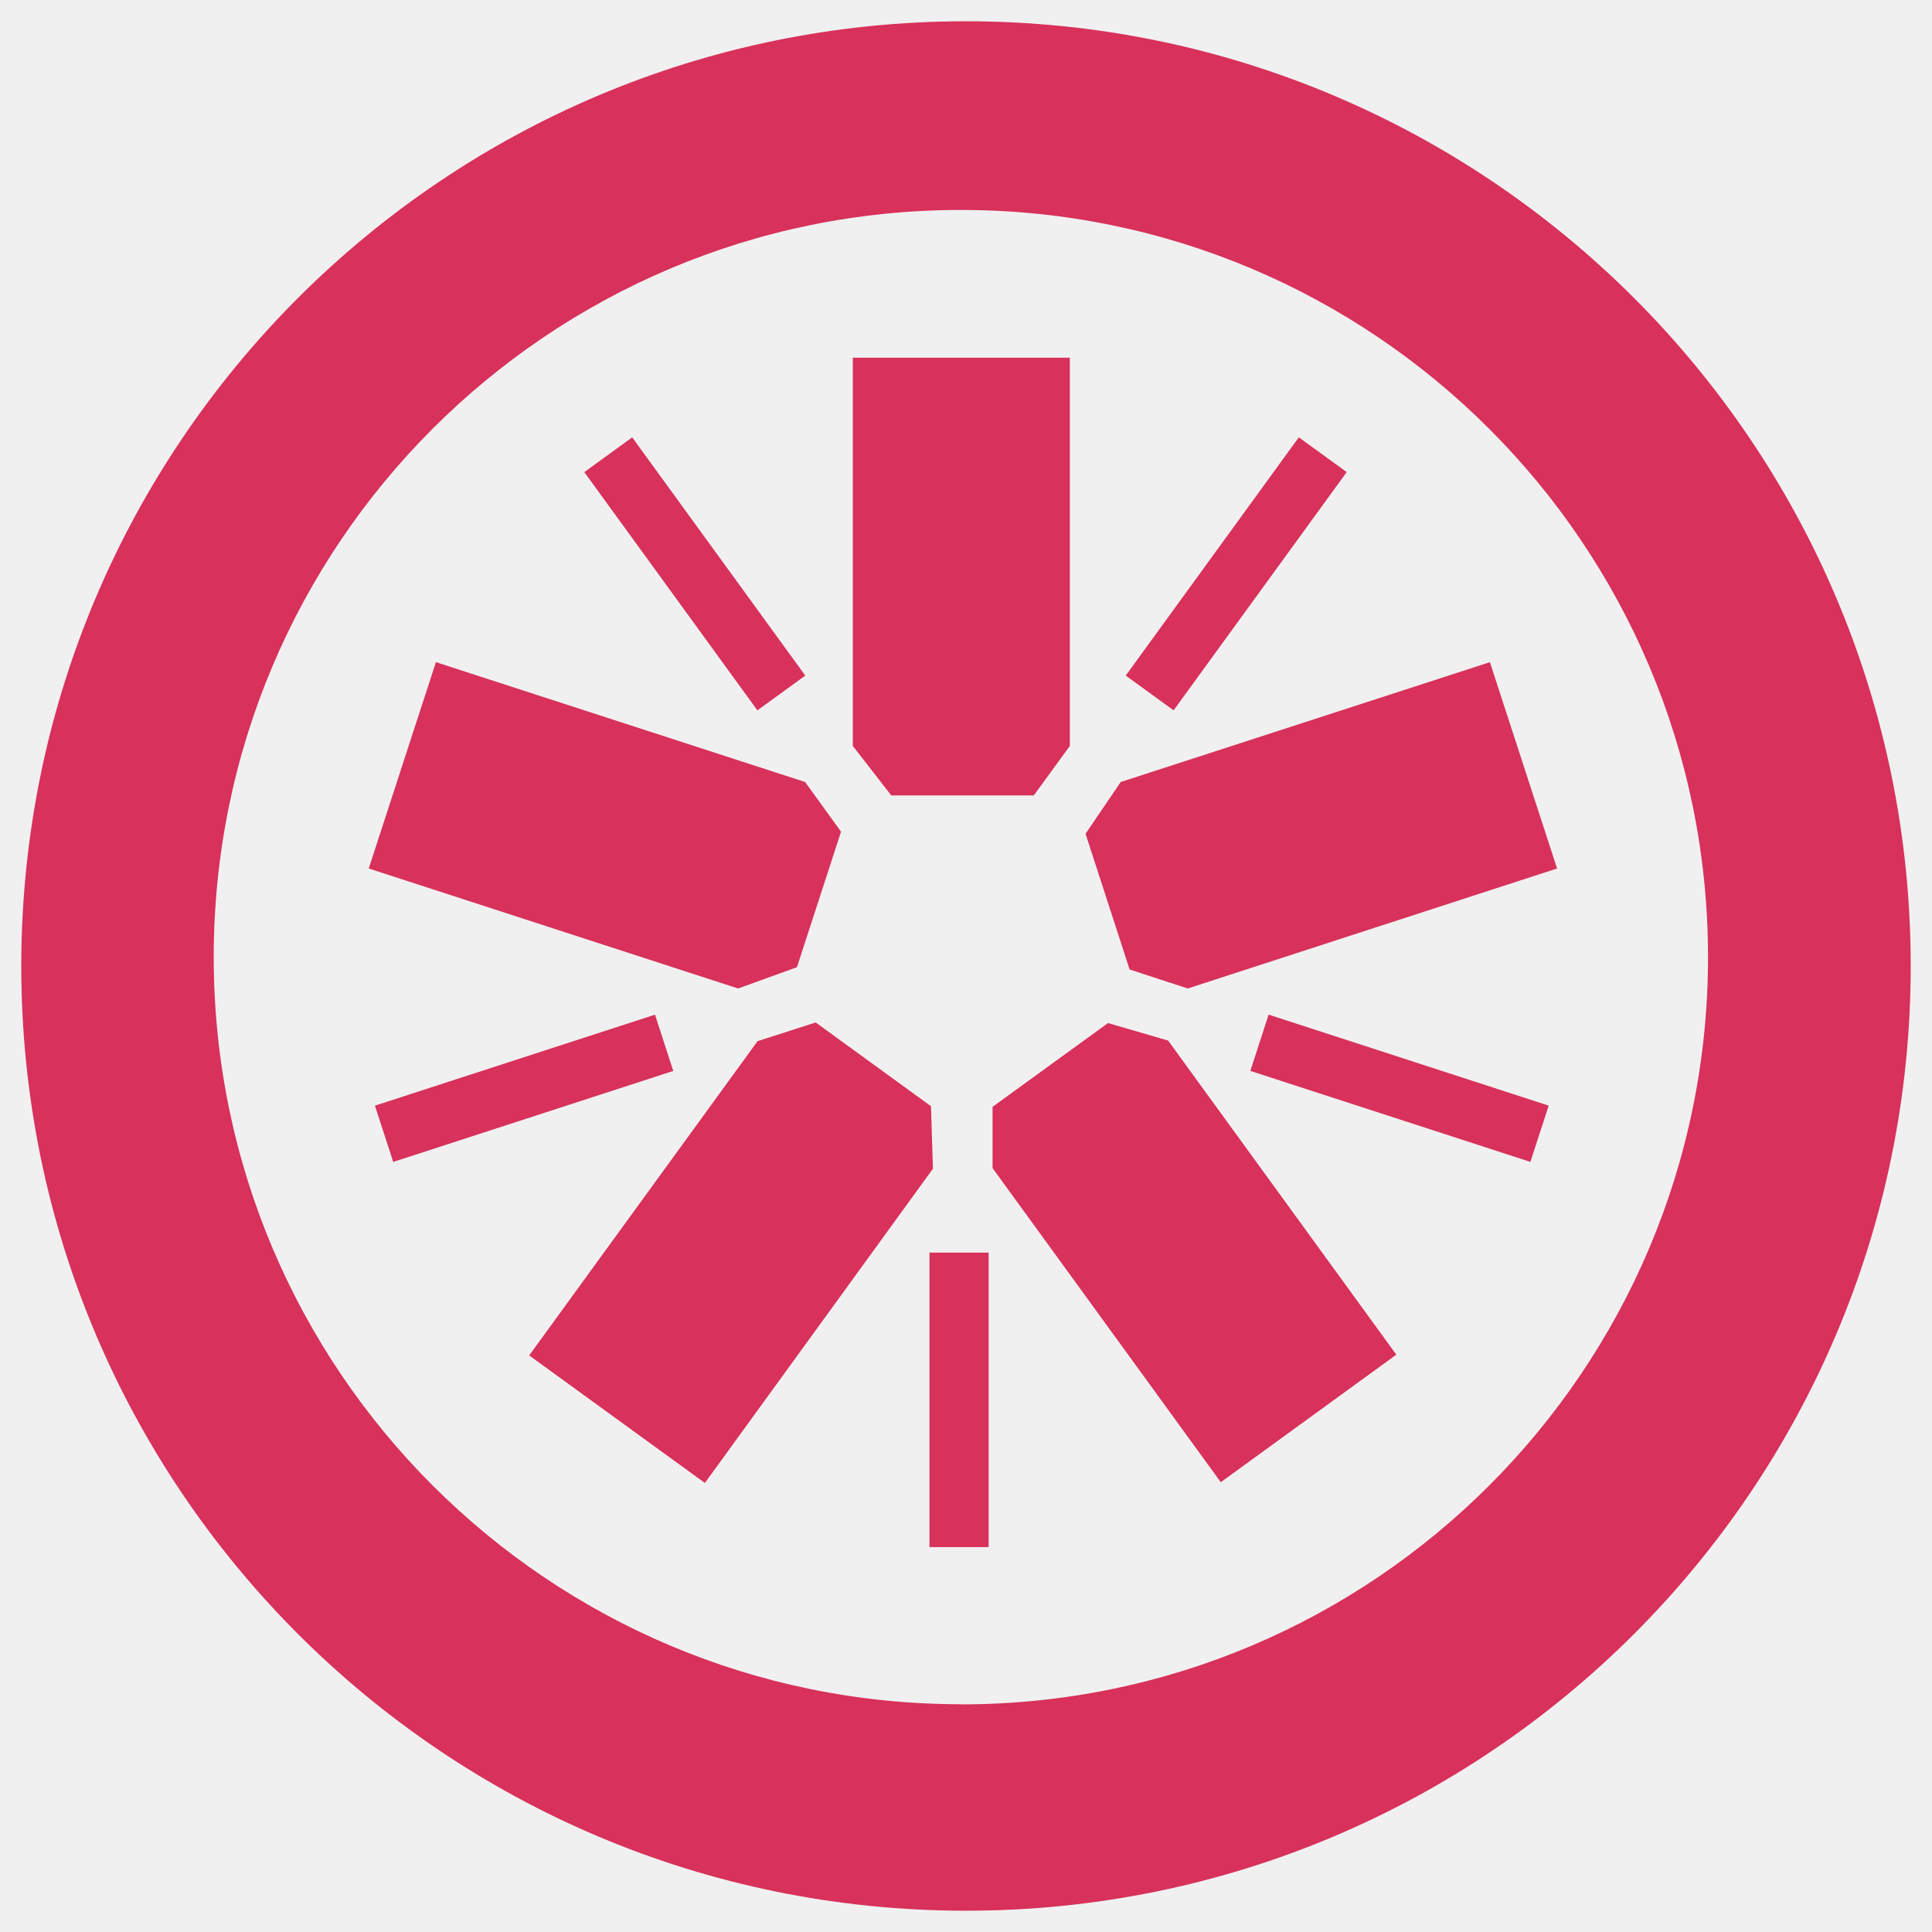
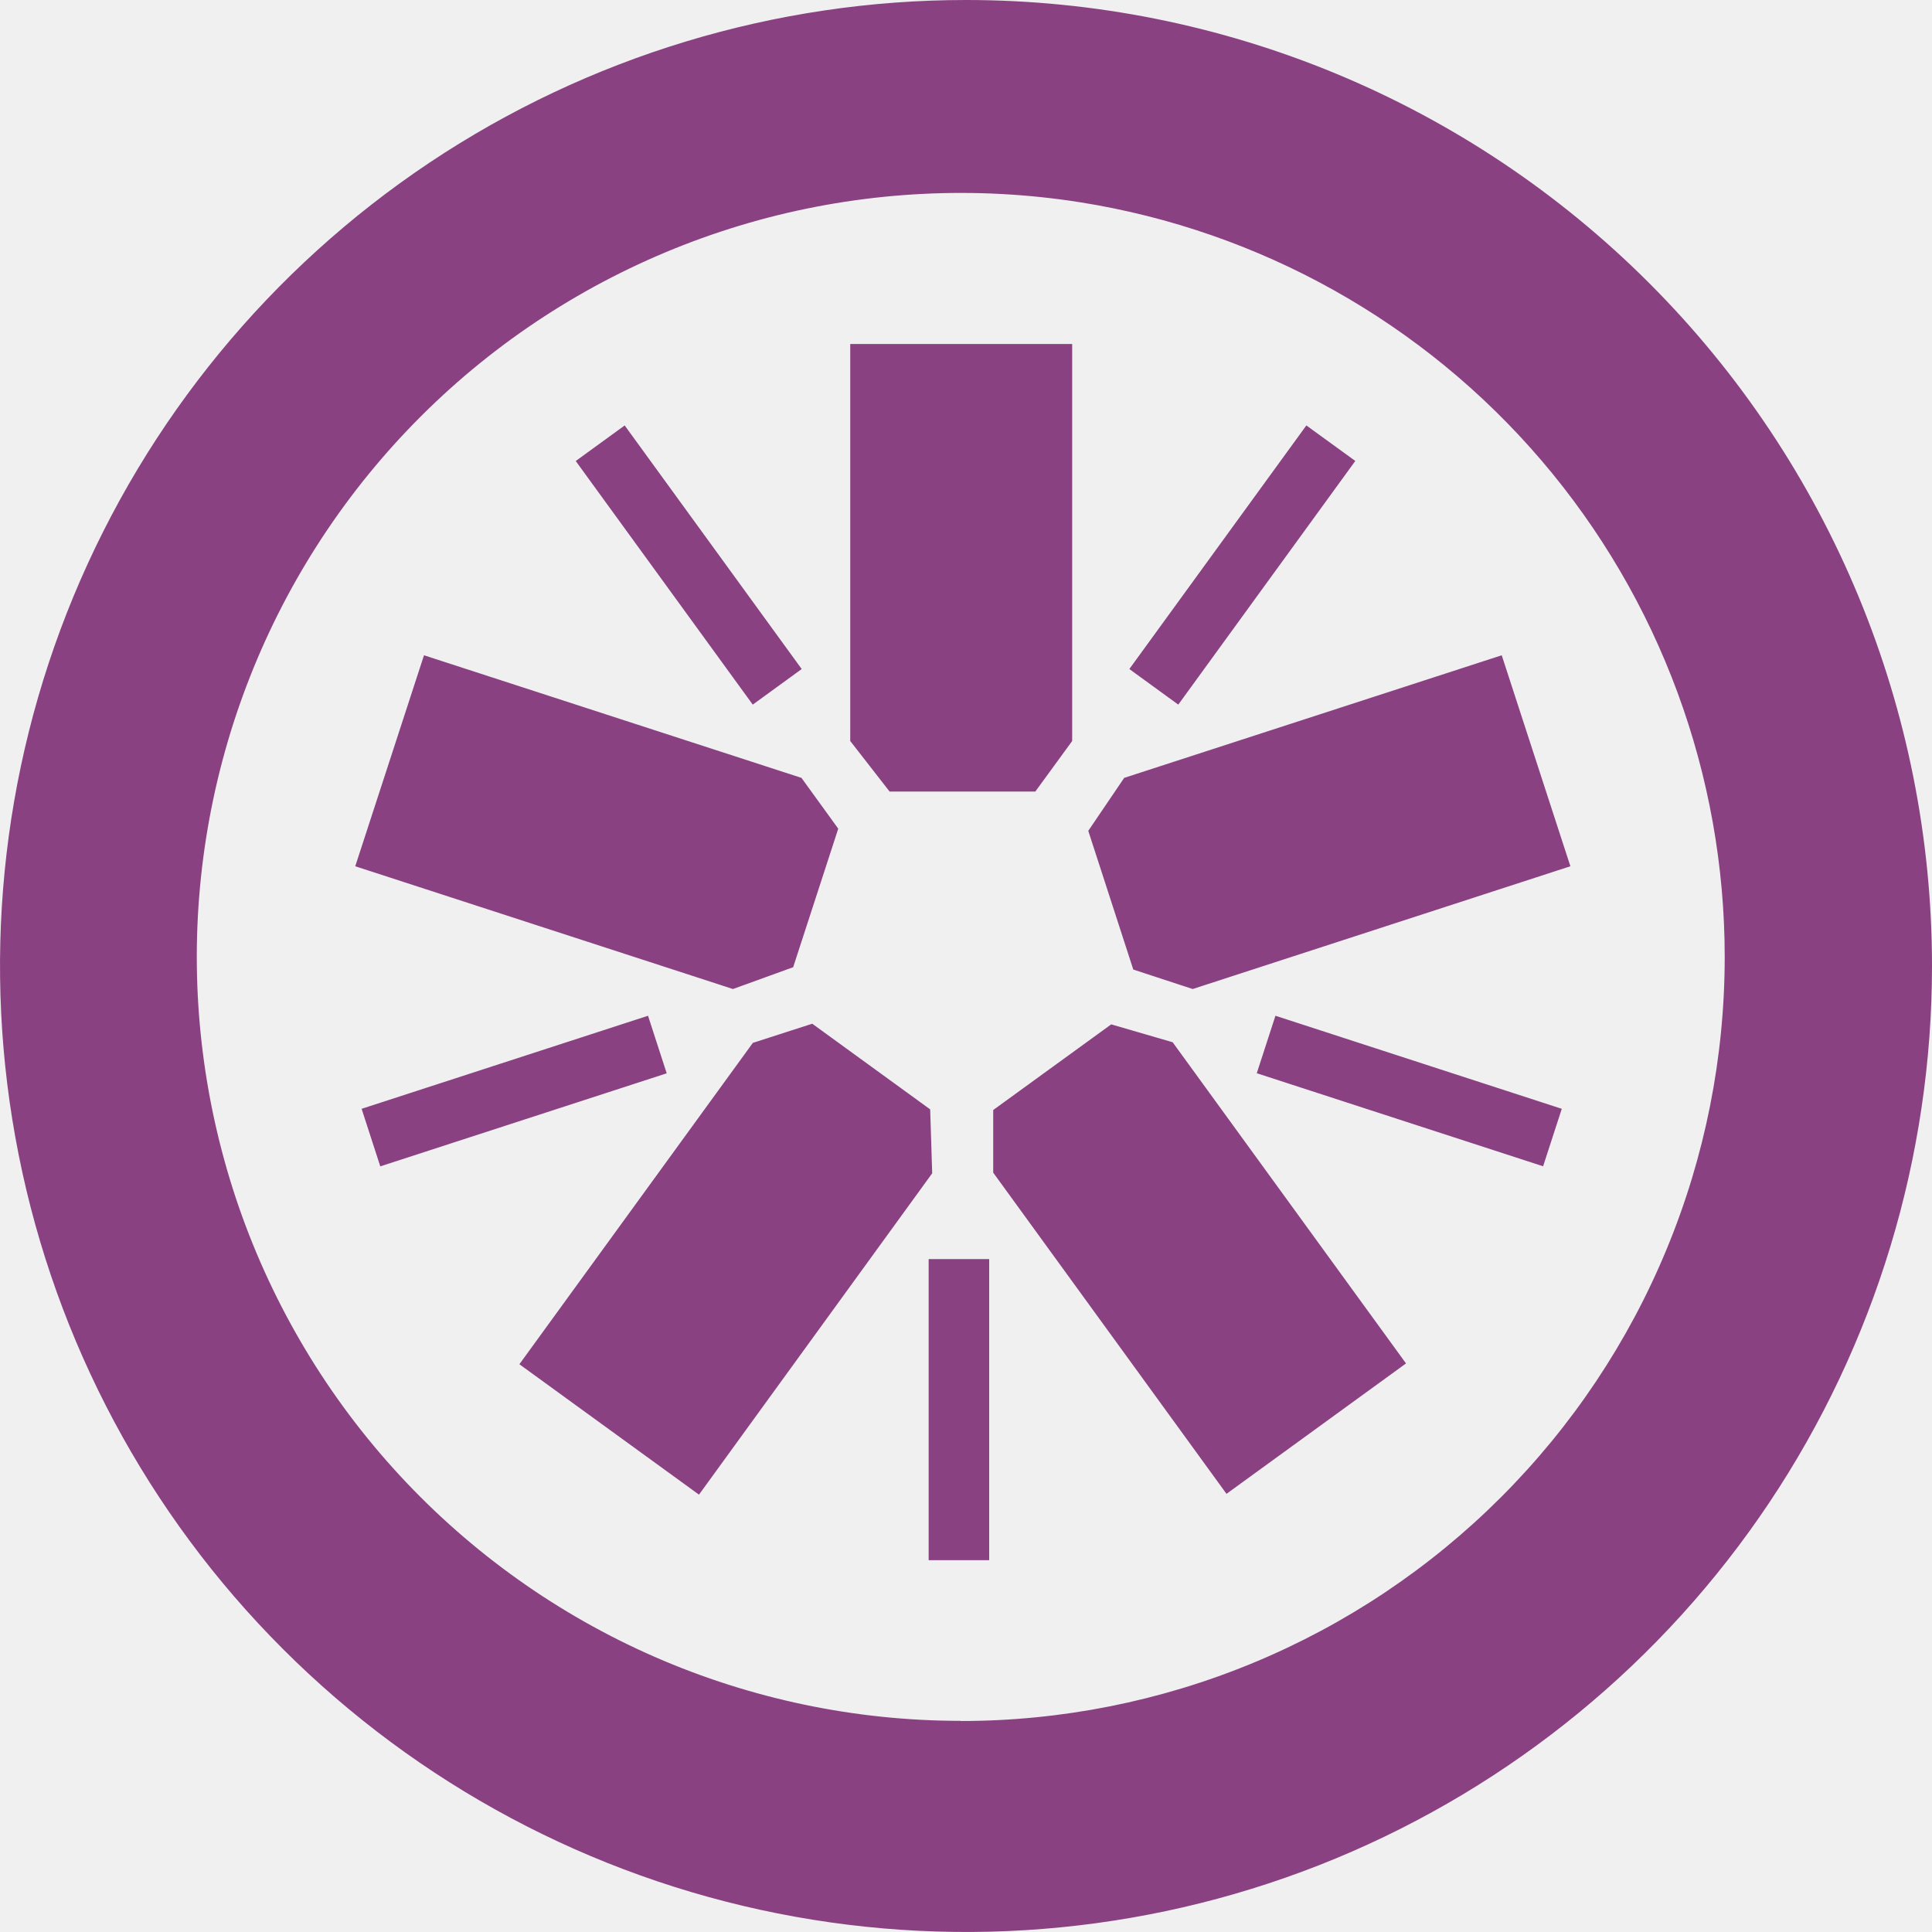
- <svg xmlns="http://www.w3.org/2000/svg" viewBox="0 0 128 128" width="40" height="40">
-   <g fill="#d8315b">
-     <path d="M68.49 52.7h-9.44l-2.55-3.28V23.7h14.38v25.72l-2.39 3.28zM55.72 55.1l-2.92 8.98-3.9 1.41-24.47-7.95 4.45-13.67 24.46 7.94 2.38 3.29zM54.04 67.74l7.64 5.55.13 4.14L46.7 98.25 35.06 89.8l15.13-20.82 3.85-1.24zM65.76 73.33l7.65-5.55 3.98 1.16 15.12 20.81-11.63 8.45-15.12-20.81v-4.06zM74.84 64.23l-2.92-8.99 2.33-3.43 24.46-7.94 4.45 13.67-24.47 7.95-3.85-1.26z" />
-     <path d="M64 1.41A62.59 62.59 0 10126.59 64 62.59 62.59 0 0064 1.41zm-.34 111.5a49.5 49.5 0 1149.5-49.5 49.5 49.5 0 01-49.5 49.51z" />
-     <path d="M61.58 82.99h3.92v19.51h-3.92zM82.838 70.95l1.211-3.728 18.555 6.029-1.211 3.728zM77.754 47.062l-3.171-2.304L86.05 28.974l3.172 2.304zM53.352 44.759l-3.172 2.304L38.713 31.28l3.171-2.304zM43.395 67.224l1.211 3.728-18.555 6.029-1.211-3.728z" />
+ <svg xmlns="http://www.w3.org/2000/svg" width="24" height="24" viewBox="0 0 24 24" fill="none">
+   <g clip-path="url(#clip0_523_1173)">
+     <path d="M12 0C9.627 0 7.307 0.704 5.333 2.022C3.36 3.341 1.822 5.215 0.913 7.408C0.005 9.601 -0.232 12.013 0.231 14.341C0.694 16.669 1.836 18.807 3.515 20.485C5.193 22.163 7.331 23.306 9.659 23.769C11.987 24.232 14.399 23.995 16.592 23.087C18.785 22.178 20.659 20.64 21.978 18.667C23.296 16.694 24 14.373 24 12C24 8.817 22.736 5.765 20.485 3.515C18.235 1.264 15.183 0 12 0ZM13.42 2.513C15.651 2.867 17.684 4.005 19.151 5.723C20.619 7.442 21.425 9.627 21.425 11.887C21.425 13.133 21.18 14.368 20.703 15.519C20.227 16.671 19.528 17.717 18.646 18.599C17.765 19.48 16.719 20.18 15.567 20.657C14.416 21.134 13.181 21.379 11.935 21.379V21.377C10.626 21.377 9.331 21.106 8.132 20.582C6.932 20.057 5.855 19.29 4.966 18.329C4.077 17.368 3.397 16.233 2.968 14.996C2.54 13.759 2.371 12.447 2.474 11.142C2.577 9.837 2.948 8.568 3.565 7.413C4.182 6.259 5.031 5.245 6.059 4.434C7.087 3.624 8.272 3.035 9.539 2.704C10.805 2.374 12.127 2.309 13.42 2.513ZM10.562 4.273V9.205L11.051 9.833H12.861L13.319 9.205V4.273H10.562ZM16.228 5.285L14.029 8.311L14.637 8.753L16.836 5.726L16.228 5.285ZM7.76 5.285L7.152 5.727L9.351 8.753L9.959 8.311L7.76 5.285ZM5.267 8.14L4.413 10.761L9.105 12.286L9.853 12.015L10.413 10.294L9.956 9.663L5.267 8.14ZM18.655 8.14L13.965 9.663L13.519 10.321L14.078 12.044L14.816 12.286L19.508 10.761L18.655 8.14ZM15.844 12.618L15.612 13.332L19.169 14.488L19.401 13.774L15.844 12.618ZM8.05 12.618L4.492 13.774L4.724 14.489L8.282 13.333L8.05 12.618ZM10.09 12.717L9.352 12.955L6.452 16.947L8.683 18.567L11.58 14.575L11.555 13.781L10.09 12.717ZM13.804 12.725L12.338 13.789V14.567L15.236 18.557L17.466 16.937L14.567 12.947L13.804 12.725ZM11.536 15.641V19.381H12.288V15.641H11.536Z" fill="#8A4182" />
  </g>
+   <defs>
+     <clipPath id="clip0_523_1173">
+       <rect width="24" height="24" fill="white" />
+     </clipPath>
+   </defs>
</svg>
